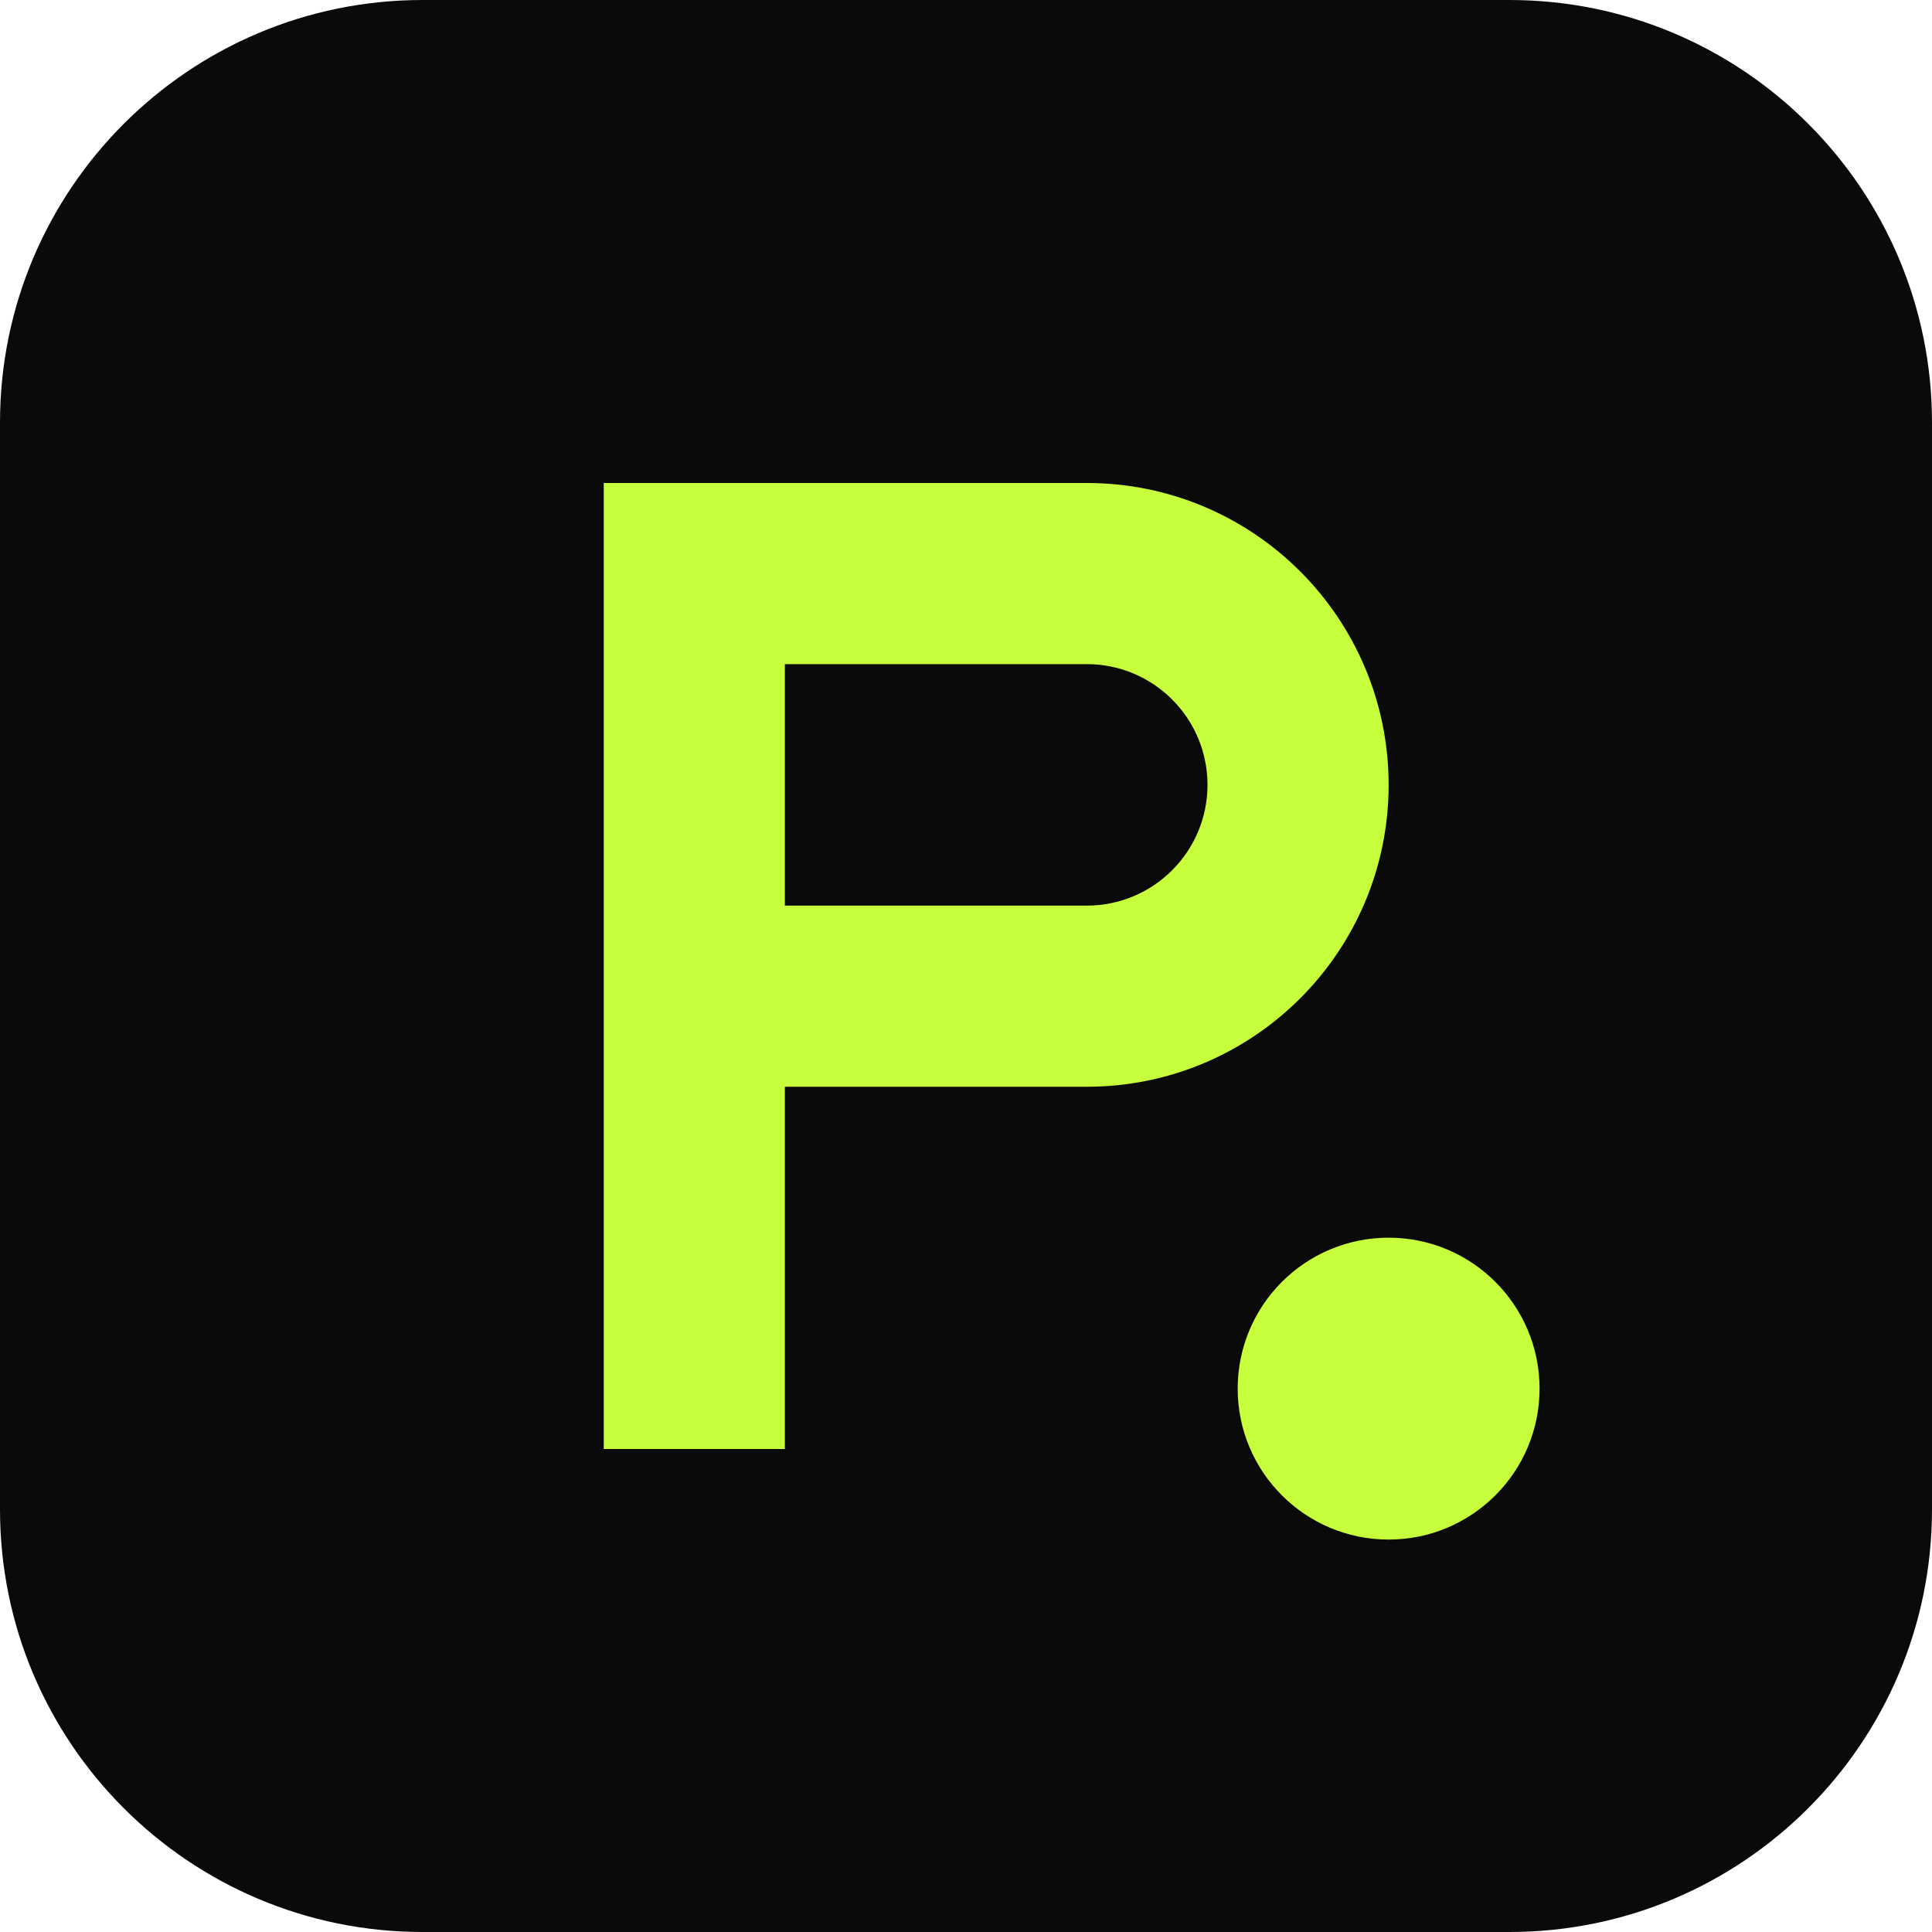
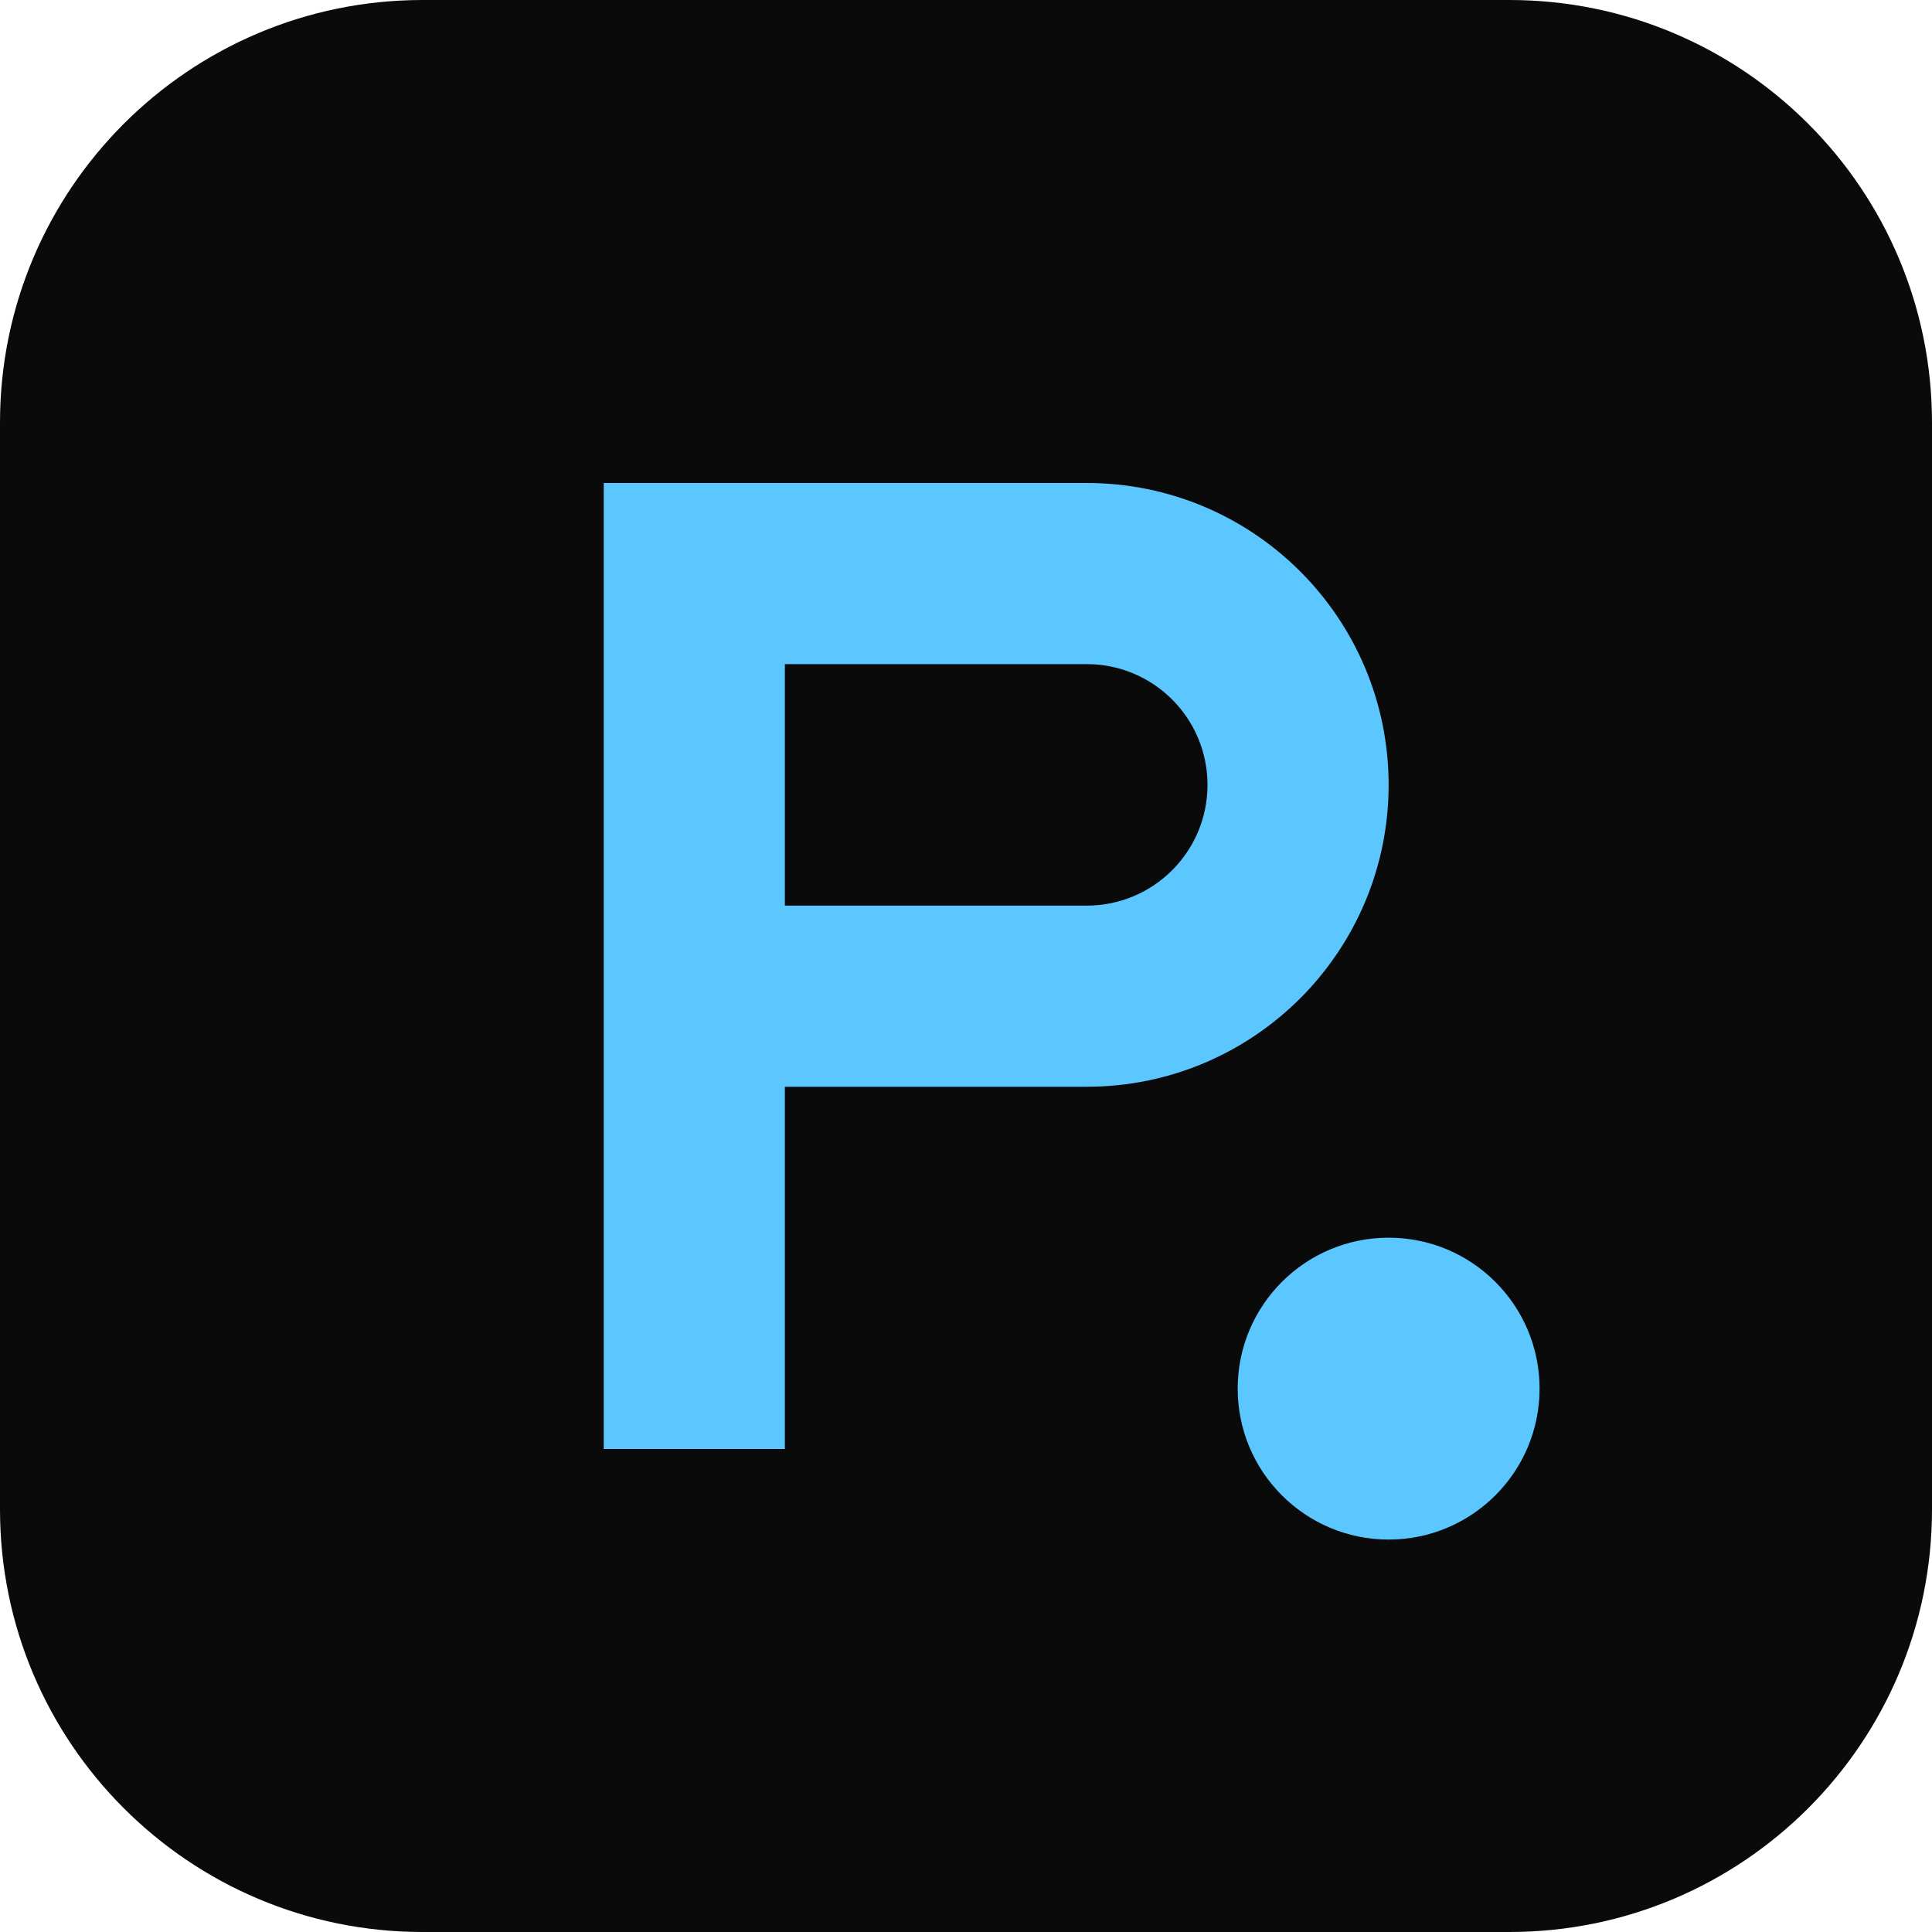
<svg xmlns="http://www.w3.org/2000/svg" viewBox="0 0 64 64">
  <rect width="64" height="64" rx="14" fill="#0a0a0b" />
-   <path d="M20 16h16a10 10 0 0 1 0 20H26v12h-6V16Zm6 6v8h10a4 4 0 0 0 0-8H26Z" fill="#c8ff3d" />
-   <circle cx="46" cy="46" r="5" fill="#c8ff3d" />
+   <path d="M20 16h16a10 10 0 0 1 0 20H26v12h-6V16Zm6 6v8h10a4 4 0 0 0 0-8H26Z" fill="#5cc6ff" />
+   <circle cx="46" cy="46" r="5" fill="#5cc6ff" />
</svg>
